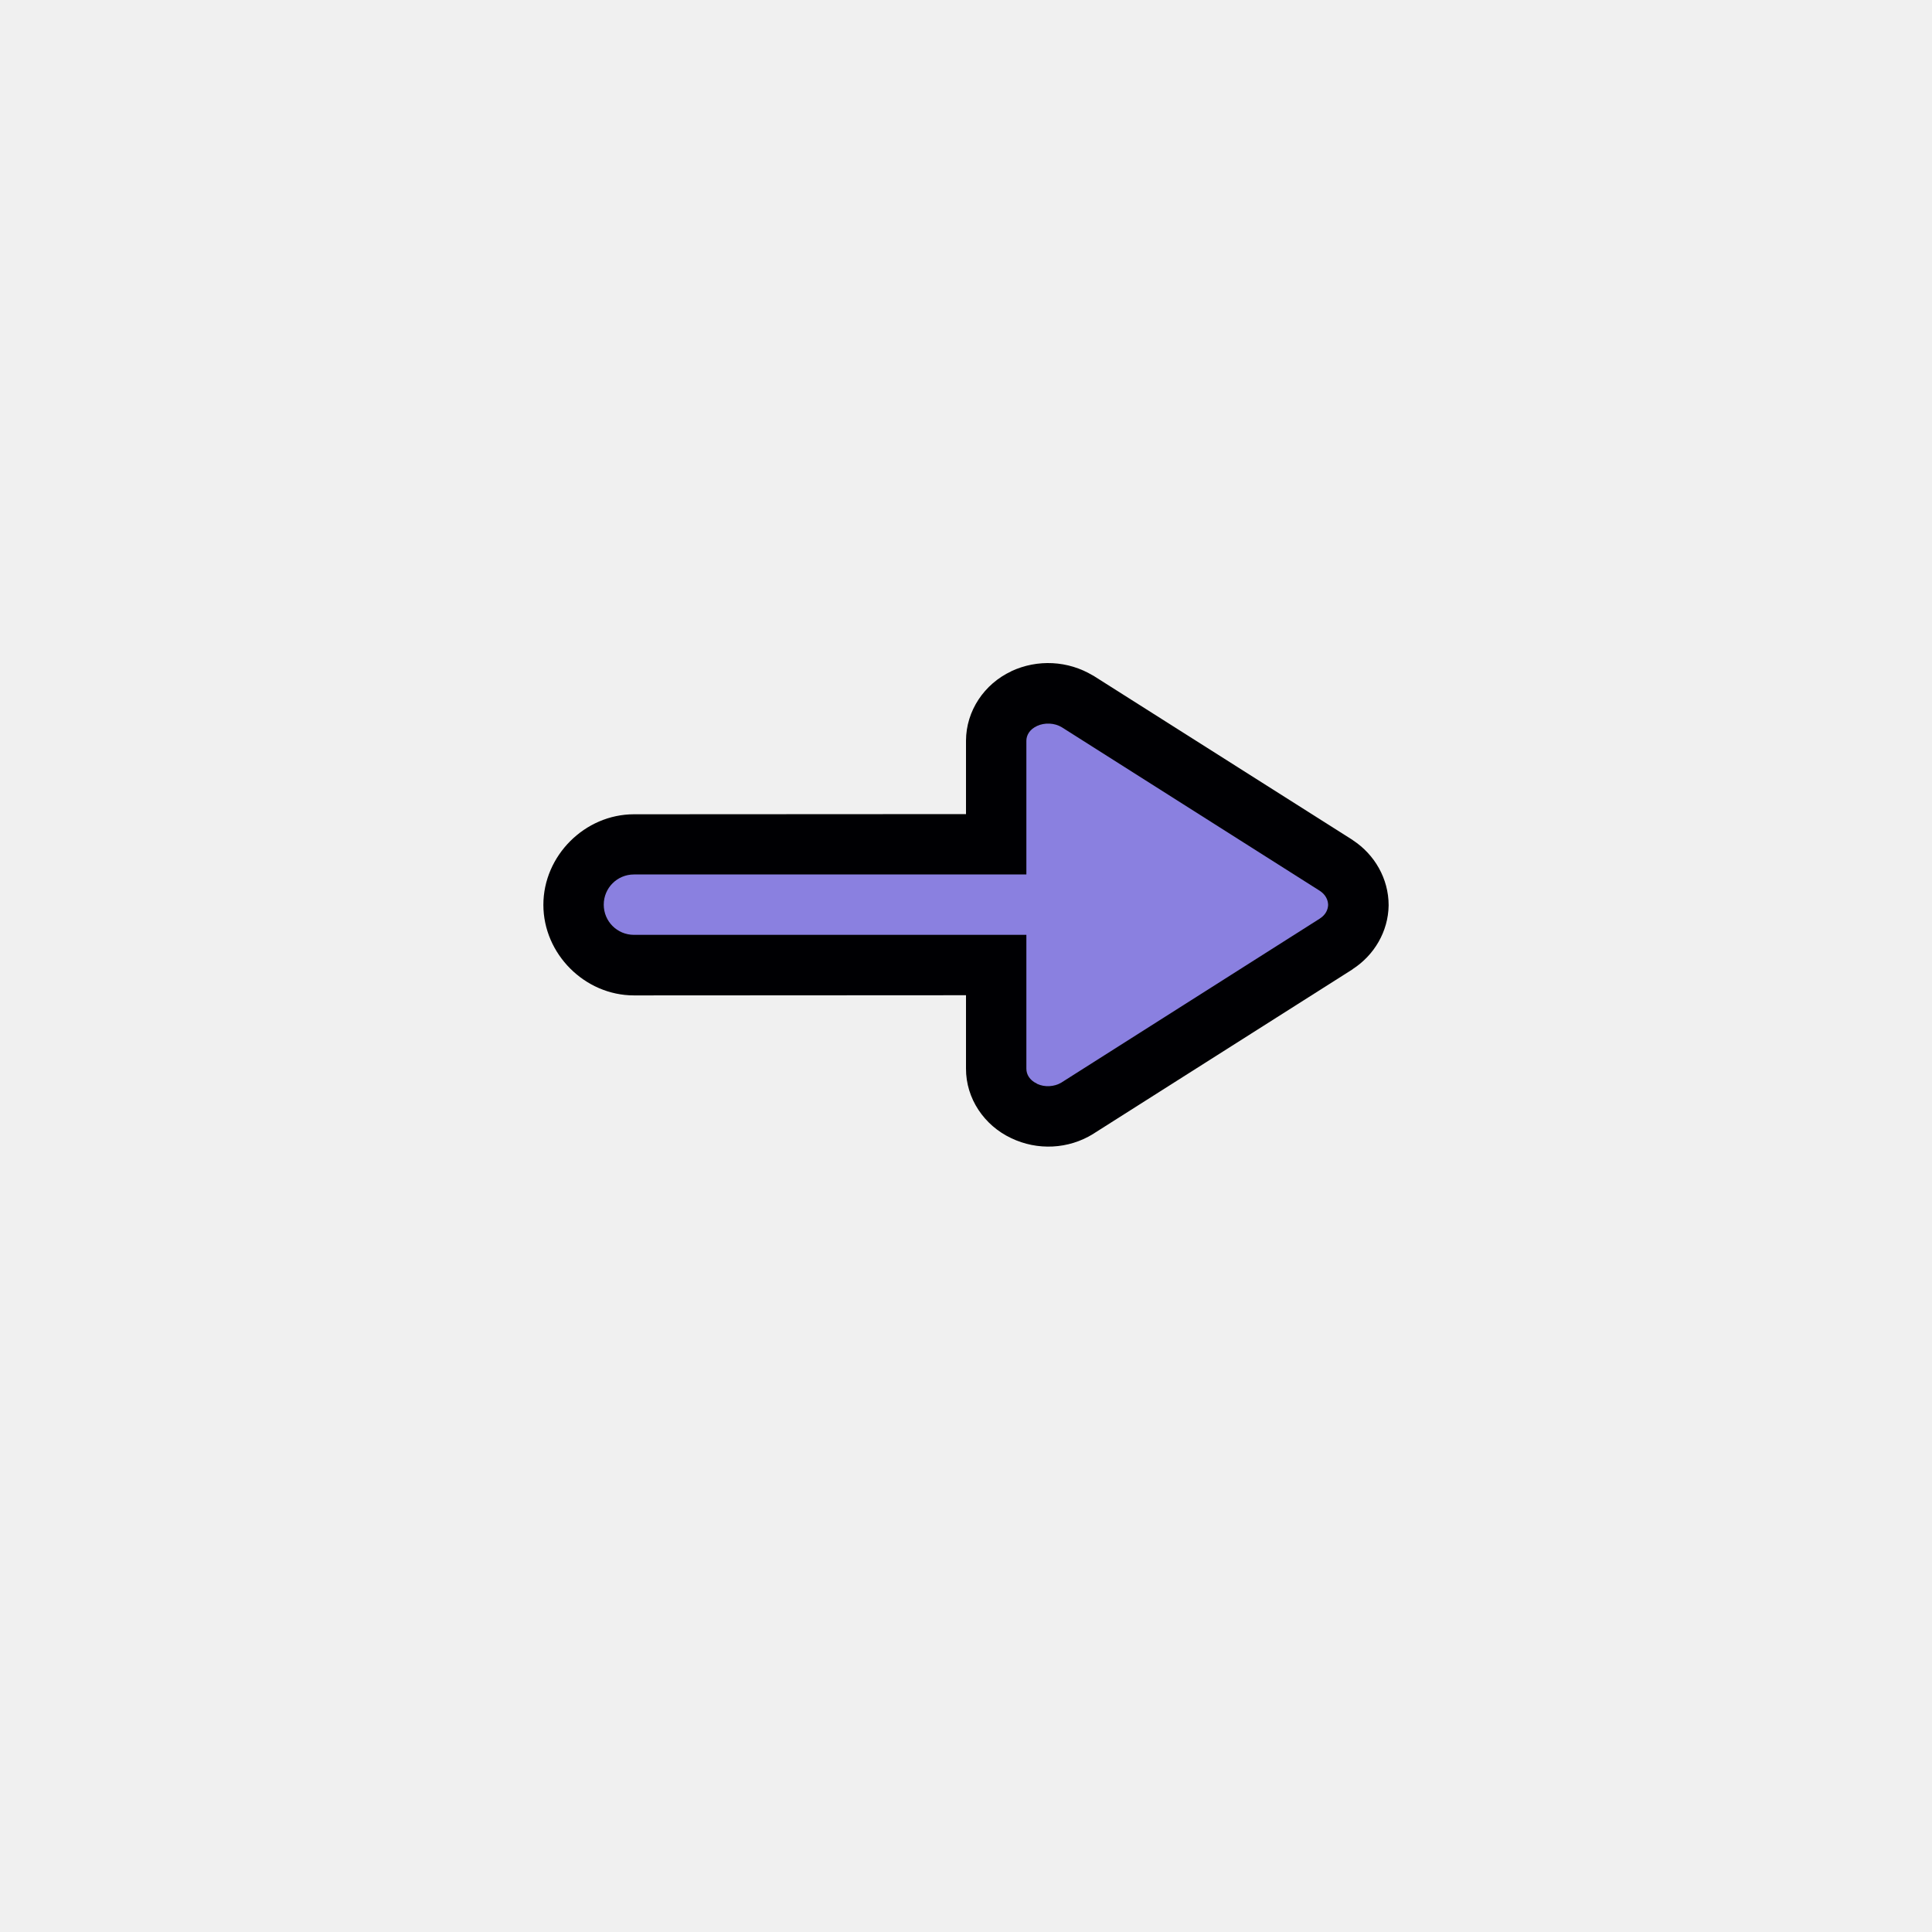
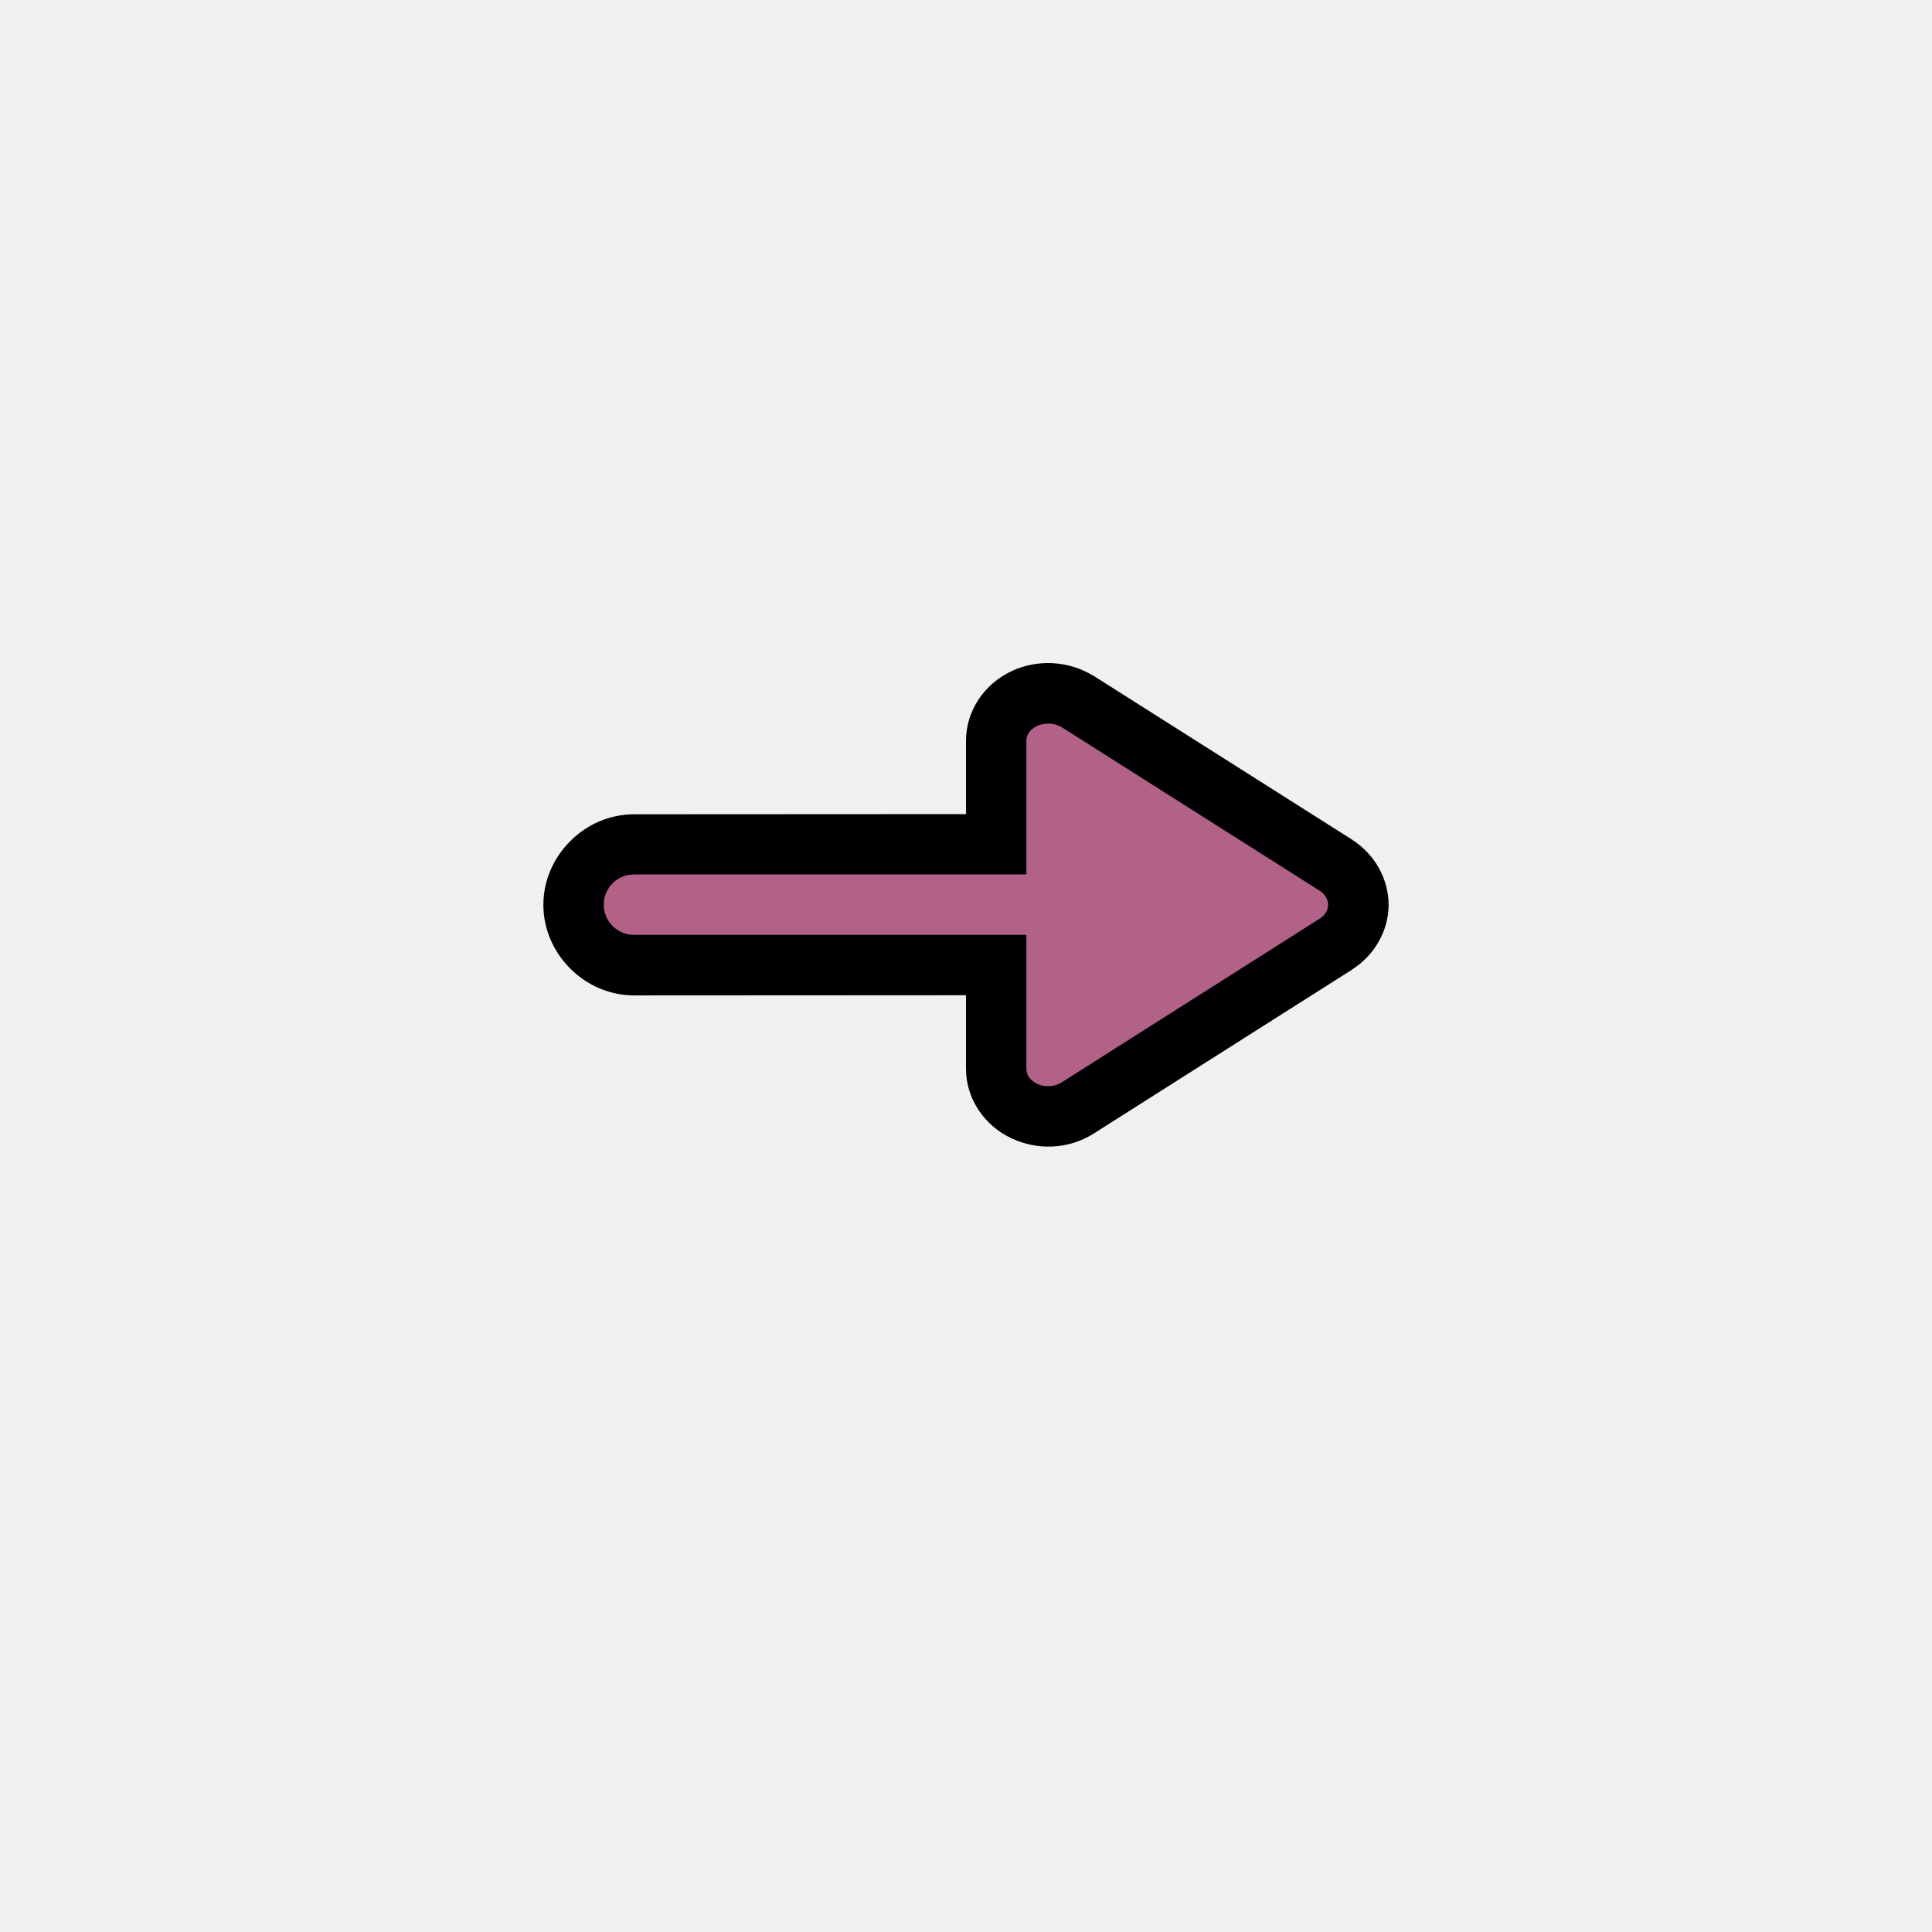
<svg xmlns="http://www.w3.org/2000/svg" width="32" height="32" version="1.1" viewBox="0 0 32 32" id="svg7654">
  <defs id="defs7658" />
  <rect transform="scale(-1,1)" x="-28" y="3.96" width="24" height="24" fill="none" opacity="0.2" id="rect7642" style="display:inline" />
  <g transform="translate(27.5 -24.516)" id="g7652">
    <path d="m-17 38.003c-0.814 3.78e-4 -1.5 0.686-1.5 1.5s0.686 1.5 1.5 1.5l7.5-0.004c0.814-3.78e-4 1.5-0.686 1.5-1.5s-0.686-1.5-1.5-1.5z" color="#000000" fill="#000003" fill-rule="evenodd" stroke-linecap="round" stroke-linejoin="round" style="-inkscape-stroke:none;paint-order:stroke markers fill" id="path7644" />
-     <path d="m -5.366,40.148 -4.29,2.724 A 0.876,0.82 0 0 1 -10.538,42.917 0.834,0.781 0 0 1 -11,42.215 v -5.431 a 0.834,0.781 0 0 1 0.462,-0.696 0.894,0.837 0 0 1 0.882,0.045 l 4.29,2.718 A 0.858,0.803 0 0 1 -5,39.508 0.846,0.792 0 0 1 -5.366,40.148 Z" color="#000000" fill="#ffffff" style="display:inline;-inkscape-stroke:none;fill:#8a80e0;fill-opacity:1" id="path7646" />
+     <path d="m -5.366,40.148 -4.29,2.724 A 0.876,0.82 0 0 1 -10.538,42.917 0.834,0.781 0 0 1 -11,42.215 v -5.431 a 0.834,0.781 0 0 1 0.462,-0.696 0.894,0.837 0 0 1 0.882,0.045 l 4.29,2.718 A 0.858,0.803 0 0 1 -5,39.508 0.846,0.792 0 0 1 -5.366,40.148 Z" color="#000000" fill="#ffffff" style="display:inline;-inkscape-stroke:none;fill:#b16286;fill-opacity:1" id="path7646" />
    <path d="m-10.75 35.635c-0.446 0.208-0.748 0.652-0.75 1.148v5.432c-0.002 0.497 0.302 0.942 0.748 1.152 0.436 0.209 0.948 0.184 1.359-0.07l0.002-2e-3 4.295-2.725v-2e-3c0.358-0.231 0.589-0.624 0.596-1.053v-0.008c-5.013e-4 -0.435-0.23-0.837-0.592-1.074l-0.004-0.004-4.297-2.723-0.006-2e-3c-0.411-0.247-0.917-0.273-1.352-0.07zm0.424 0.906c0.129-0.06 0.293-0.052 0.412 0.02l4.273 2.709c0.095 0.062 0.137 0.148 0.139 0.234-0.003 0.082-0.043 0.164-0.133 0.223h-0.002c-5.834e-4 3.81e-4 5.873e-4 0.002 0 2e-3l-4.285 2.719c-0.115 0.069-0.276 0.079-0.4 0.02l-4e-3 -4e-3c-0.119-0.056-0.174-0.151-0.174-0.246v-5.432c2.95e-4 -0.094 0.055-0.189 0.174-0.244z" color="#000000" fill="#000003" style="-inkscape-stroke:none" id="path7648" />
-     <path d="m -17,39 h 7.5 c 0.277,0 0.5,0.223 0.5,0.5 0,0.277 -0.223,0.5 -0.5,0.5 H -17 c -0.277,0 -0.5,-0.223 -0.5,-0.5 0,-0.277 0.223,-0.5 0.5,-0.5 z" color="#000000" fill="#fffffd" fill-rule="evenodd" stroke-linecap="round" stroke-linejoin="round" stroke-width="2" style="display:inline;-inkscape-stroke:none;paint-order:stroke markers fill;fill:#8a80e0;fill-opacity:1" id="path7650" />
+     <path d="m -17,39 h 7.5 c 0.277,0 0.5,0.223 0.5,0.5 0,0.277 -0.223,0.5 -0.5,0.5 H -17 c -0.277,0 -0.5,-0.223 -0.5,-0.5 0,-0.277 0.223,-0.5 0.5,-0.5 z" color="#000000" fill="#fffffd" fill-rule="evenodd" stroke-linecap="round" stroke-linejoin="round" stroke-width="2" style="display:inline;-inkscape-stroke:none;paint-order:stroke markers fill;fill:#b16286;fill-opacity:1" id="path7650" />
  </g>
</svg>
